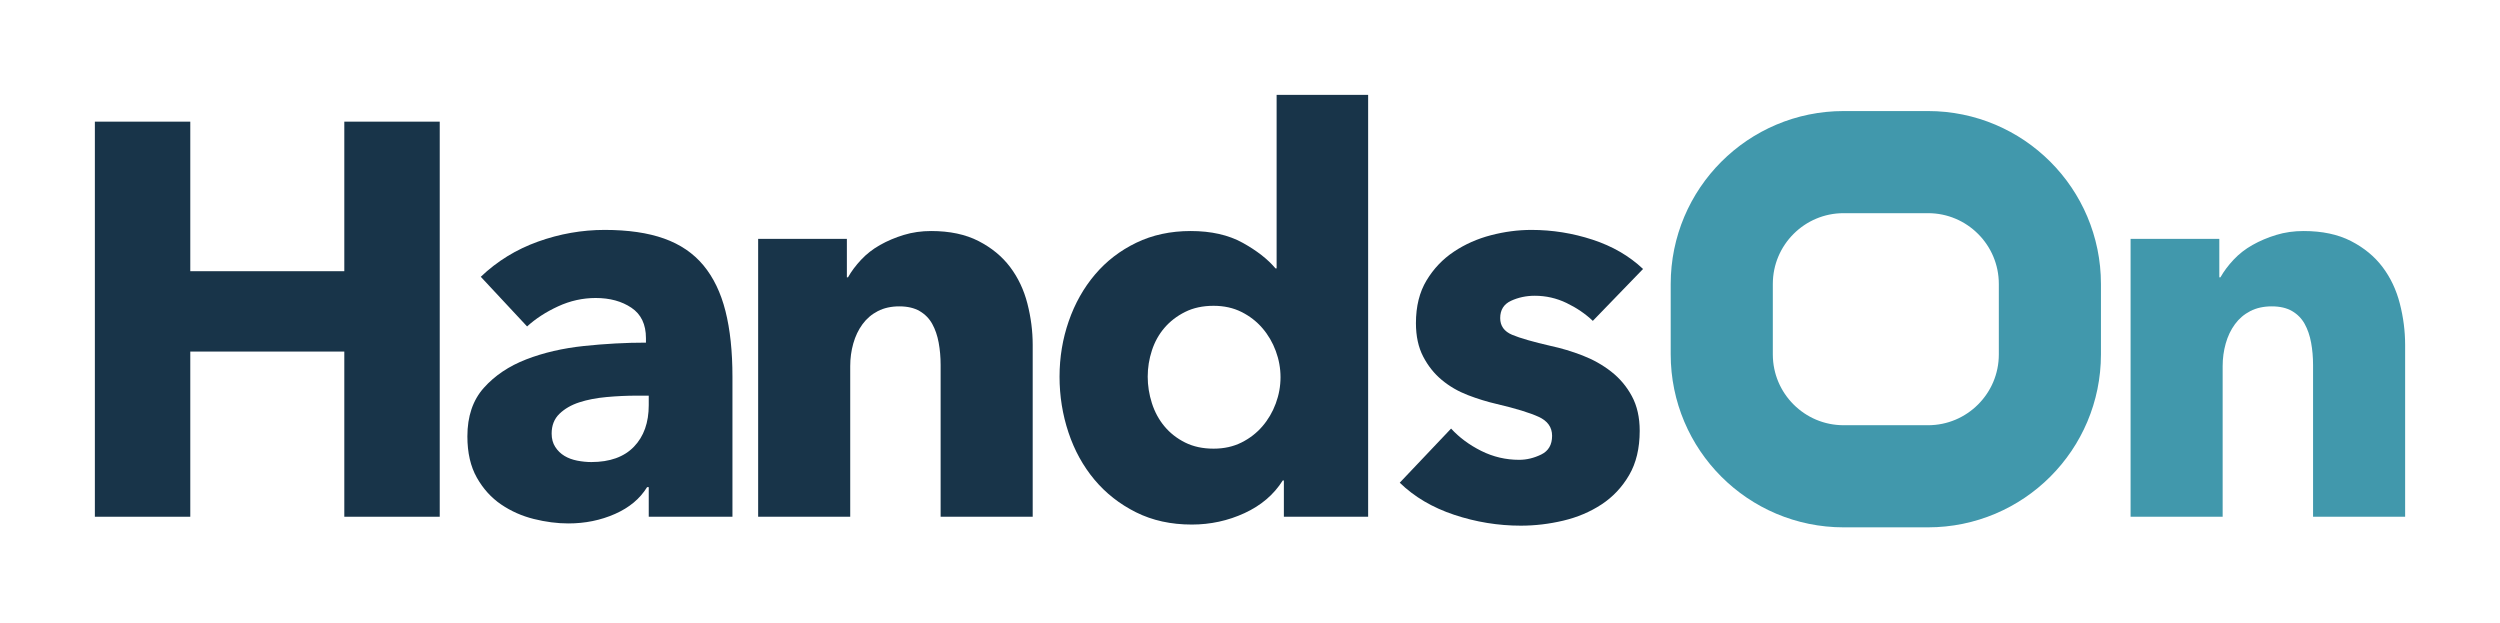
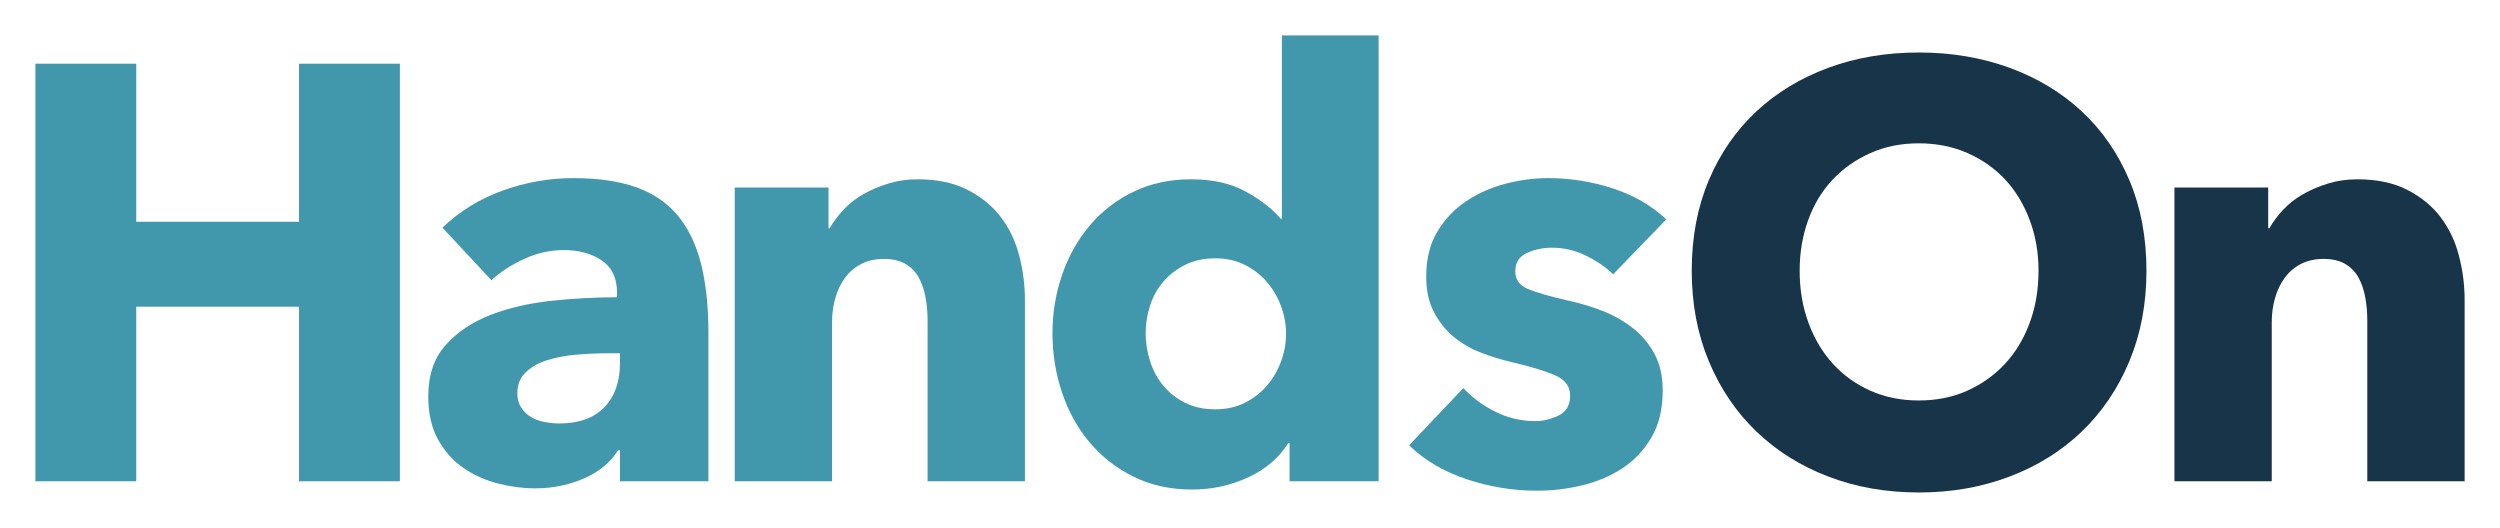
- <svg xmlns="http://www.w3.org/2000/svg" viewBox="-34 98 896 223" width="896" height="223" role="img" aria-label="HandsOn">
-   <g transform="translate(0 283.20)">
-     <path d="M104.00 0.00V-59.20H48.80V0.00H14.60V-141.60H48.80V-88.00H104.00V-141.60H138.20V0.00Z" fill="#183449" transform="translate(-14.60 0)" />
-     <path d="M71.60 -43.40H67.40Q62.00 -43.40 56.50 -42.90Q51.00 -42.40 46.70 -41.00Q42.40 -39.60 39.60 -36.90Q36.80 -34.20 36.80 -29.80Q36.80 -27.00 38.10 -25.00Q39.40 -23.00 41.40 -21.80Q43.40 -20.60 46.00 -20.10Q48.60 -19.60 51.00 -19.60Q61.00 -19.60 66.30 -25.10Q71.60 -30.60 71.60 -40.00ZM11.40 -86.00Q20.20 -94.40 31.90 -98.60Q43.60 -102.80 55.80 -102.80Q68.40 -102.80 77.10 -99.70Q85.80 -96.60 91.20 -90.10Q96.60 -83.60 99.10 -73.70Q101.60 -63.80 101.60 -50.20V0.00H71.60V-10.60H71.00Q67.20 -4.40 59.50 -1.00Q51.80 2.40 42.80 2.40Q36.80 2.40 30.40 0.80Q24.00 -0.80 18.70 -4.40Q13.40 -8.00 10.00 -14.00Q6.60 -20.00 6.60 -28.80Q6.60 -39.60 12.50 -46.20Q18.40 -52.80 27.70 -56.40Q37.00 -60.00 48.40 -61.20Q59.80 -62.40 70.60 -62.40V-64.00Q70.60 -71.40 65.40 -74.90Q60.20 -78.40 52.60 -78.40Q45.60 -78.40 39.10 -75.40Q32.60 -72.40 28.00 -68.20Z" fill="#183449" transform="translate(126.91 0)" />
-     <path d="M78.20 0.00V-54.40Q78.20 -58.60 77.50 -62.40Q76.80 -66.20 75.20 -69.10Q73.60 -72.00 70.70 -73.70Q67.80 -75.40 63.40 -75.40Q59.00 -75.40 55.70 -73.70Q52.40 -72.00 50.20 -69.00Q48.00 -66.00 46.90 -62.10Q45.80 -58.20 45.80 -54.00V0.00H12.80V-99.60H44.60V-85.80H45.00Q46.80 -89.00 49.70 -92.10Q52.60 -95.20 56.50 -97.40Q60.40 -99.60 65.00 -101.00Q69.60 -102.40 74.80 -102.40Q84.80 -102.40 91.80 -98.80Q98.80 -95.20 103.10 -89.50Q107.40 -83.80 109.30 -76.40Q111.20 -69.00 111.20 -61.60V0.00Z" fill="#183449" transform="translate(224.92 0)" />
-     <path d="M88.20 0.00V-13.00H87.80Q83.00 -5.40 74.10 -1.30Q65.20 2.80 55.20 2.80Q44.00 2.80 35.20 -1.60Q26.40 -6.00 20.30 -13.30Q14.20 -20.60 11.00 -30.20Q7.80 -39.80 7.80 -50.20Q7.80 -60.60 11.10 -70.10Q14.40 -79.60 20.50 -86.80Q26.60 -94.00 35.30 -98.20Q44.00 -102.40 54.80 -102.40Q65.80 -102.40 73.40 -98.20Q81.00 -94.00 85.20 -89.00H85.60V-151.20H118.40V0.00ZM87.00 -50.00Q87.00 -54.80 85.30 -59.40Q83.60 -64.00 80.50 -67.60Q77.40 -71.20 73.00 -73.40Q68.60 -75.60 63.00 -75.60Q57.20 -75.60 52.80 -73.40Q48.40 -71.20 45.40 -67.70Q42.40 -64.20 40.90 -59.60Q39.40 -55.00 39.40 -50.20Q39.40 -45.40 40.90 -40.70Q42.40 -36.00 45.40 -32.40Q48.40 -28.80 52.80 -26.60Q57.20 -24.40 63.00 -24.40Q68.60 -24.40 73.00 -26.60Q77.40 -28.80 80.50 -32.40Q83.60 -36.00 85.30 -40.60Q87.00 -45.20 87.00 -50.00Z" fill="#183449" transform="translate(337.94 0)" />
-     <path d="M71.40 -70.20Q67.40 -74.00 62.00 -76.60Q56.60 -79.20 50.60 -79.20Q46.00 -79.20 42.10 -77.40Q38.20 -75.60 38.20 -71.20Q38.20 -67.00 42.50 -65.20Q46.80 -63.40 56.40 -61.20Q62.00 -60.00 67.70 -57.80Q73.40 -55.60 78.00 -52.00Q82.60 -48.40 85.40 -43.20Q88.20 -38.00 88.20 -30.80Q88.20 -21.40 84.40 -14.90Q80.60 -8.40 74.50 -4.40Q68.40 -0.40 60.80 1.40Q53.20 3.20 45.60 3.20Q33.40 3.20 21.70 -0.70Q10.00 -4.60 2.20 -12.20L20.60 -31.60Q25.00 -26.80 31.40 -23.60Q37.80 -20.40 45.00 -20.40Q49.00 -20.40 52.90 -22.30Q56.80 -24.20 56.80 -29.00Q56.80 -33.60 52.00 -35.80Q47.20 -38.00 37.00 -40.40Q31.80 -41.60 26.60 -43.60Q21.40 -45.60 17.30 -49.00Q13.20 -52.40 10.60 -57.40Q8.00 -62.40 8.00 -69.40Q8.00 -78.40 11.80 -84.70Q15.60 -91.00 21.60 -95.00Q27.60 -99.00 34.90 -100.90Q42.20 -102.80 49.40 -102.80Q60.60 -102.80 71.30 -99.30Q82.00 -95.80 89.40 -88.80Z" fill="#183449" transform="translate(465.47 0)" />
-     <rect x="583.08" y="-127.10" width="117.60" height="112.60" rx="43.69" fill="none" stroke="#4198AC" stroke-width="36.60" />
-     <path d="M78.20 0.00V-54.40Q78.20 -58.60 77.50 -62.40Q76.80 -66.20 75.20 -69.10Q73.60 -72.00 70.70 -73.70Q67.80 -75.40 63.40 -75.40Q59.00 -75.40 55.70 -73.70Q52.40 -72.00 50.20 -69.00Q48.00 -66.00 46.90 -62.10Q45.80 -58.20 45.80 -54.00V0.00H12.80V-99.60H44.60V-85.80H45.00Q46.80 -89.00 49.70 -92.10Q52.60 -95.20 56.50 -97.40Q60.40 -99.60 65.00 -101.00Q69.60 -102.40 74.80 -102.40Q84.80 -102.40 91.80 -98.80Q98.80 -95.20 103.10 -89.50Q107.40 -83.80 109.30 -76.40Q111.20 -69.00 111.20 -61.60V0.00Z" fill="#4198AC" transform="translate(716.80 0)" />
+ <svg xmlns="http://www.w3.org/2000/svg" width="847.757" height="179.000" viewBox="0 0 847.757 179.000" role="img" aria-label="HandsOn">
+   <g transform="translate(12 12)">
+     <g transform="translate(0 151.200)">
+       <path d="M89.400 0.000V-59.200H34.200V0.000H0.000V-141.600H34.200V-88.000H89.400V-141.600H123.600V0.000Z" fill="#4198AC" />
+       <path d="M198.229 -43.400H194.029Q188.629 -43.400 183.129 -42.900Q177.629 -42.400 173.329 -41.000Q169.029 -39.600 166.229 -36.900Q163.429 -34.200 163.429 -29.800Q163.429 -27.000 164.729 -25.000Q166.029 -23.000 168.029 -21.800Q170.029 -20.600 172.629 -20.100Q175.229 -19.600 177.629 -19.600Q187.629 -19.600 192.929 -25.100Q198.229 -30.600 198.229 -40.000ZM138.029 -86.000Q146.829 -94.400 158.529 -98.600Q170.229 -102.800 182.429 -102.800Q195.029 -102.800 203.729 -99.700Q212.429 -96.600 217.829 -90.100Q223.229 -83.600 225.729 -73.700Q228.229 -63.800 228.229 -50.200V0.000H198.229V-10.600H197.629Q193.829 -4.400 186.129 -1.000Q178.429 2.400 169.429 2.400Q163.429 2.400 157.029 0.800Q150.629 -0.800 145.329 -4.400Q140.029 -8.000 136.629 -14.000Q133.229 -20.000 133.229 -28.800Q133.229 -39.600 139.129 -46.200Q145.029 -52.800 154.329 -56.400Q163.629 -60.000 175.029 -61.200Q186.429 -62.400 197.229 -62.400V-64.000Q197.229 -71.400 192.029 -74.900Q186.829 -78.400 179.229 -78.400Q172.229 -78.400 165.729 -75.400Q159.229 -72.400 154.629 -68.200Z" fill="#4198AC" />
+       <path d="M302.550 0.000V-54.400Q302.550 -58.600 301.850 -62.400Q301.150 -66.200 299.550 -69.100Q297.950 -72.000 295.050 -73.700Q292.150 -75.400 287.750 -75.400Q283.350 -75.400 280.050 -73.700Q276.750 -72.000 274.550 -69.000Q272.350 -66.000 271.250 -62.100Q270.150 -58.200 270.150 -54.000V0.000H237.150V-99.600H268.950V-85.800H269.350Q271.150 -89.000 274.050 -92.100Q276.950 -95.200 280.850 -97.400Q284.750 -99.600 289.350 -101.000Q293.950 -102.400 299.150 -102.400Q309.150 -102.400 316.150 -98.800Q323.150 -95.200 327.450 -89.500Q331.750 -83.800 333.650 -76.400Q335.550 -69.000 335.550 -61.600V0.000Z" fill="#4198AC" />
+       <path d="M425.295 0.000V-13.000H424.895Q420.095 -5.400 411.195 -1.300Q402.295 2.800 392.295 2.800Q381.095 2.800 372.295 -1.600Q363.495 -6.000 357.395 -13.300Q351.295 -20.600 348.095 -30.200Q344.895 -39.800 344.895 -50.200Q344.895 -60.600 348.195 -70.100Q351.495 -79.600 357.595 -86.800Q363.695 -94.000 372.395 -98.200Q381.095 -102.400 391.895 -102.400Q402.895 -102.400 410.495 -98.200Q418.095 -94.000 422.295 -89.000H422.695V-151.200H455.495V0.000ZM424.095 -50.000Q424.095 -54.800 422.395 -59.400Q420.695 -64.000 417.595 -67.600Q414.495 -71.200 410.095 -73.400Q405.695 -75.600 400.095 -75.600Q394.295 -75.600 389.895 -73.400Q385.495 -71.200 382.495 -67.700Q379.495 -64.200 377.995 -59.600Q376.495 -55.000 376.495 -50.200Q376.495 -45.400 377.995 -40.700Q379.495 -36.000 382.495 -32.400Q385.495 -28.800 389.895 -26.600Q394.295 -24.400 400.095 -24.400Q405.695 -24.400 410.095 -26.600Q414.495 -28.800 417.595 -32.400Q420.695 -36.000 422.395 -40.600Q424.095 -45.200 424.095 -50.000Z" fill="#4198AC" />
+       <path d="M535.032 -70.200Q531.032 -74.000 525.632 -76.600Q520.232 -79.200 514.232 -79.200Q509.632 -79.200 505.732 -77.400Q501.832 -75.600 501.832 -71.200Q501.832 -67.000 506.132 -65.200Q510.432 -63.400 520.032 -61.200Q525.632 -60.000 531.332 -57.800Q537.032 -55.600 541.632 -52.000Q546.232 -48.400 549.032 -43.200Q551.832 -38.000 551.832 -30.800Q551.832 -21.400 548.032 -14.900Q544.232 -8.400 538.132 -4.400Q532.032 -0.400 524.432 1.400Q516.832 3.200 509.232 3.200Q497.032 3.200 485.332 -0.700Q473.632 -4.600 465.832 -12.200L484.232 -31.600Q488.632 -26.800 495.032 -23.600Q501.432 -20.400 508.632 -20.400Q512.632 -20.400 516.532 -22.300Q520.432 -24.200 520.432 -29.000Q520.432 -33.600 515.632 -35.800Q510.832 -38.000 500.632 -40.400Q495.432 -41.600 490.232 -43.600Q485.032 -45.600 480.932 -49.000Q476.832 -52.400 474.232 -57.400Q471.632 -62.400 471.632 -69.400Q471.632 -78.400 475.432 -84.700Q479.232 -91.000 485.232 -95.000Q491.232 -99.000 498.532 -100.900Q505.832 -102.800 513.032 -102.800Q524.232 -102.800 534.932 -99.300Q545.632 -95.800 553.032 -88.800Z" fill="#4198AC" />
+       <path d="M715.870 -71.400Q715.870 -54.600 710.070 -40.700Q704.270 -26.800 693.970 -16.900Q683.670 -7.000 669.470 -1.600Q655.270 3.800 638.670 3.800Q622.070 3.800 607.970 -1.600Q593.870 -7.000 583.570 -16.900Q573.270 -26.800 567.470 -40.700Q561.670 -54.600 561.670 -71.400Q561.670 -88.400 567.470 -102.100Q573.270 -115.800 583.570 -125.400Q593.870 -135.000 607.970 -140.200Q622.070 -145.400 638.670 -145.400Q655.270 -145.400 669.470 -140.200Q683.670 -135.000 693.970 -125.400Q704.270 -115.800 710.070 -102.100Q715.870 -88.400 715.870 -71.400ZM679.270 -71.400Q679.270 -80.600 676.270 -88.600Q673.270 -96.600 667.970 -102.300Q662.670 -108.000 655.170 -111.300Q647.670 -114.600 638.670 -114.600Q629.670 -114.600 622.270 -111.300Q614.870 -108.000 609.470 -102.300Q604.070 -96.600 601.170 -88.600Q598.270 -80.600 598.270 -71.400Q598.270 -61.800 601.270 -53.700Q604.270 -45.600 609.570 -39.800Q614.870 -34.000 622.270 -30.700Q629.670 -27.400 638.670 -27.400Q647.670 -27.400 655.070 -30.700Q662.470 -34.000 667.870 -39.800Q673.270 -45.600 676.270 -53.700Q679.270 -61.800 679.270 -71.400Z" fill="#183449" />
+       <path d="M790.757 0.000V-54.400Q790.757 -58.600 790.057 -62.400Q789.357 -66.200 787.757 -69.100Q786.157 -72.000 783.257 -73.700Q780.357 -75.400 775.957 -75.400Q771.557 -75.400 768.257 -73.700Q764.957 -72.000 762.757 -69.000Q760.557 -66.000 759.457 -62.100Q758.357 -58.200 758.357 -54.000V0.000H725.357V-99.600H757.157V-85.800H757.557Q759.357 -89.000 762.257 -92.100Q765.157 -95.200 769.057 -97.400Q772.957 -99.600 777.557 -101.000Q782.157 -102.400 787.357 -102.400Q797.357 -102.400 804.357 -98.800Q811.357 -95.200 815.657 -89.500Q819.957 -83.800 821.857 -76.400Q823.757 -69.000 823.757 -61.600V0.000Z" fill="#183449" />
+     </g>
  </g>
</svg>
